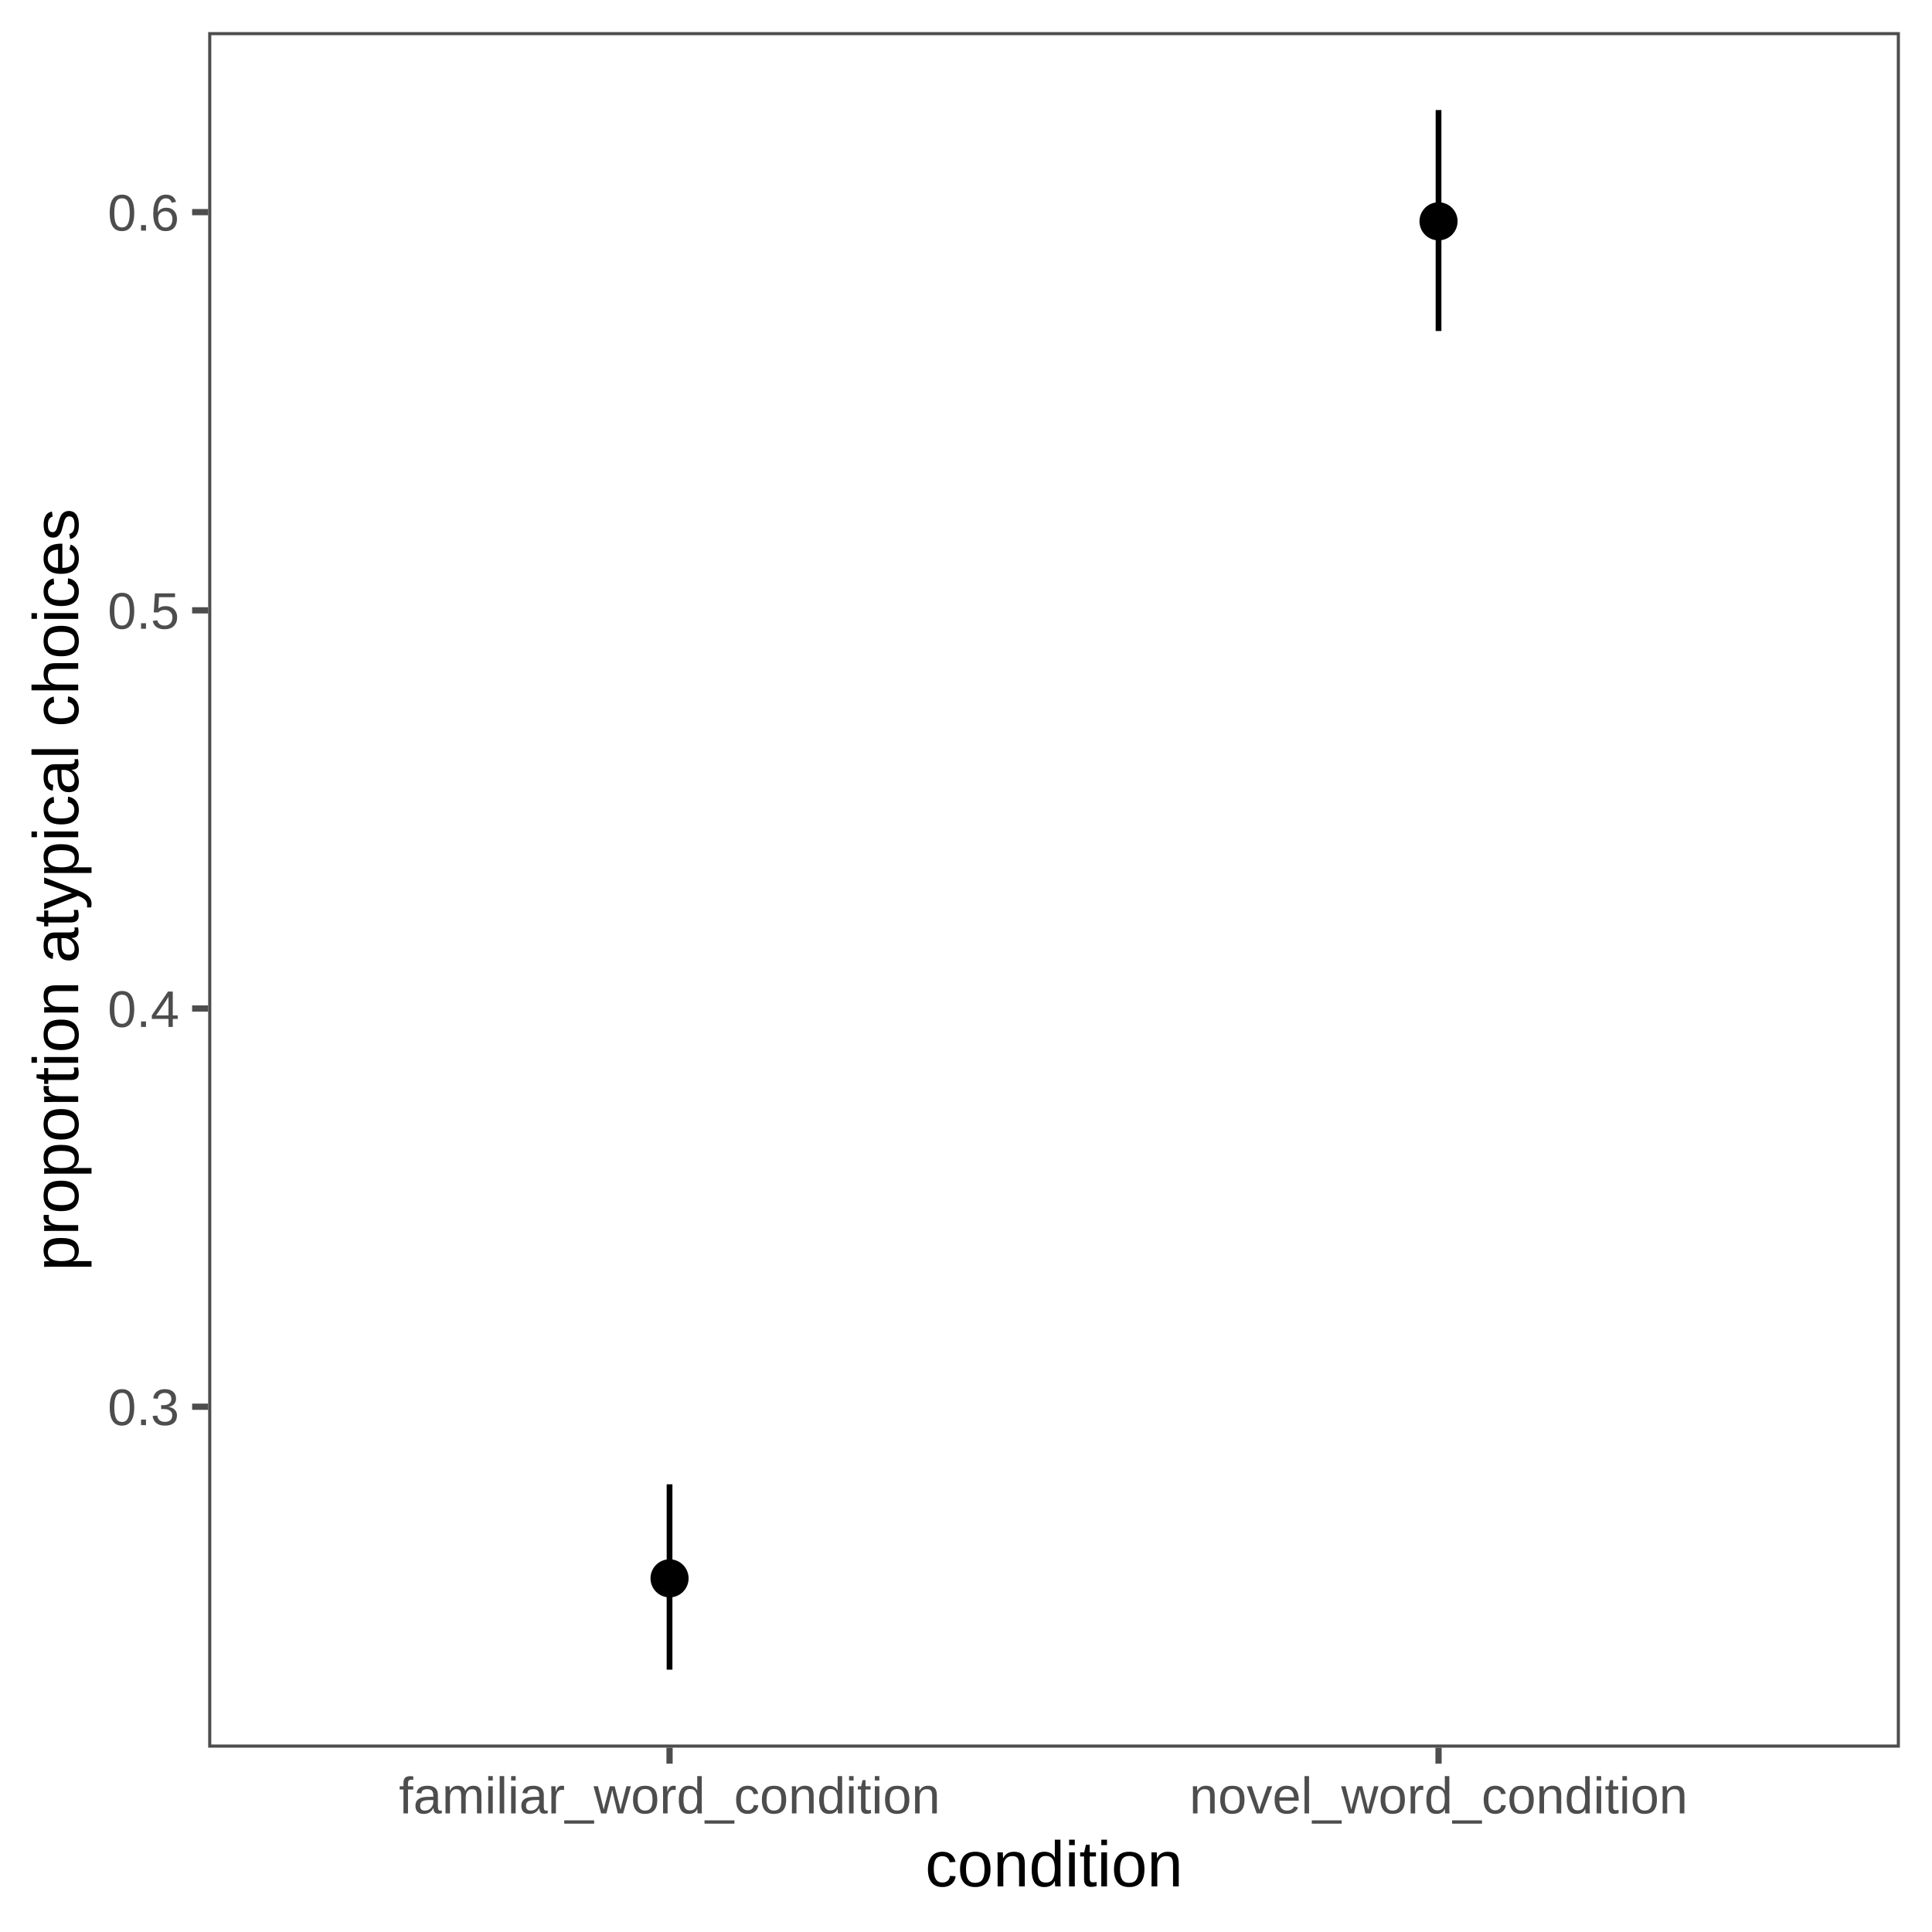
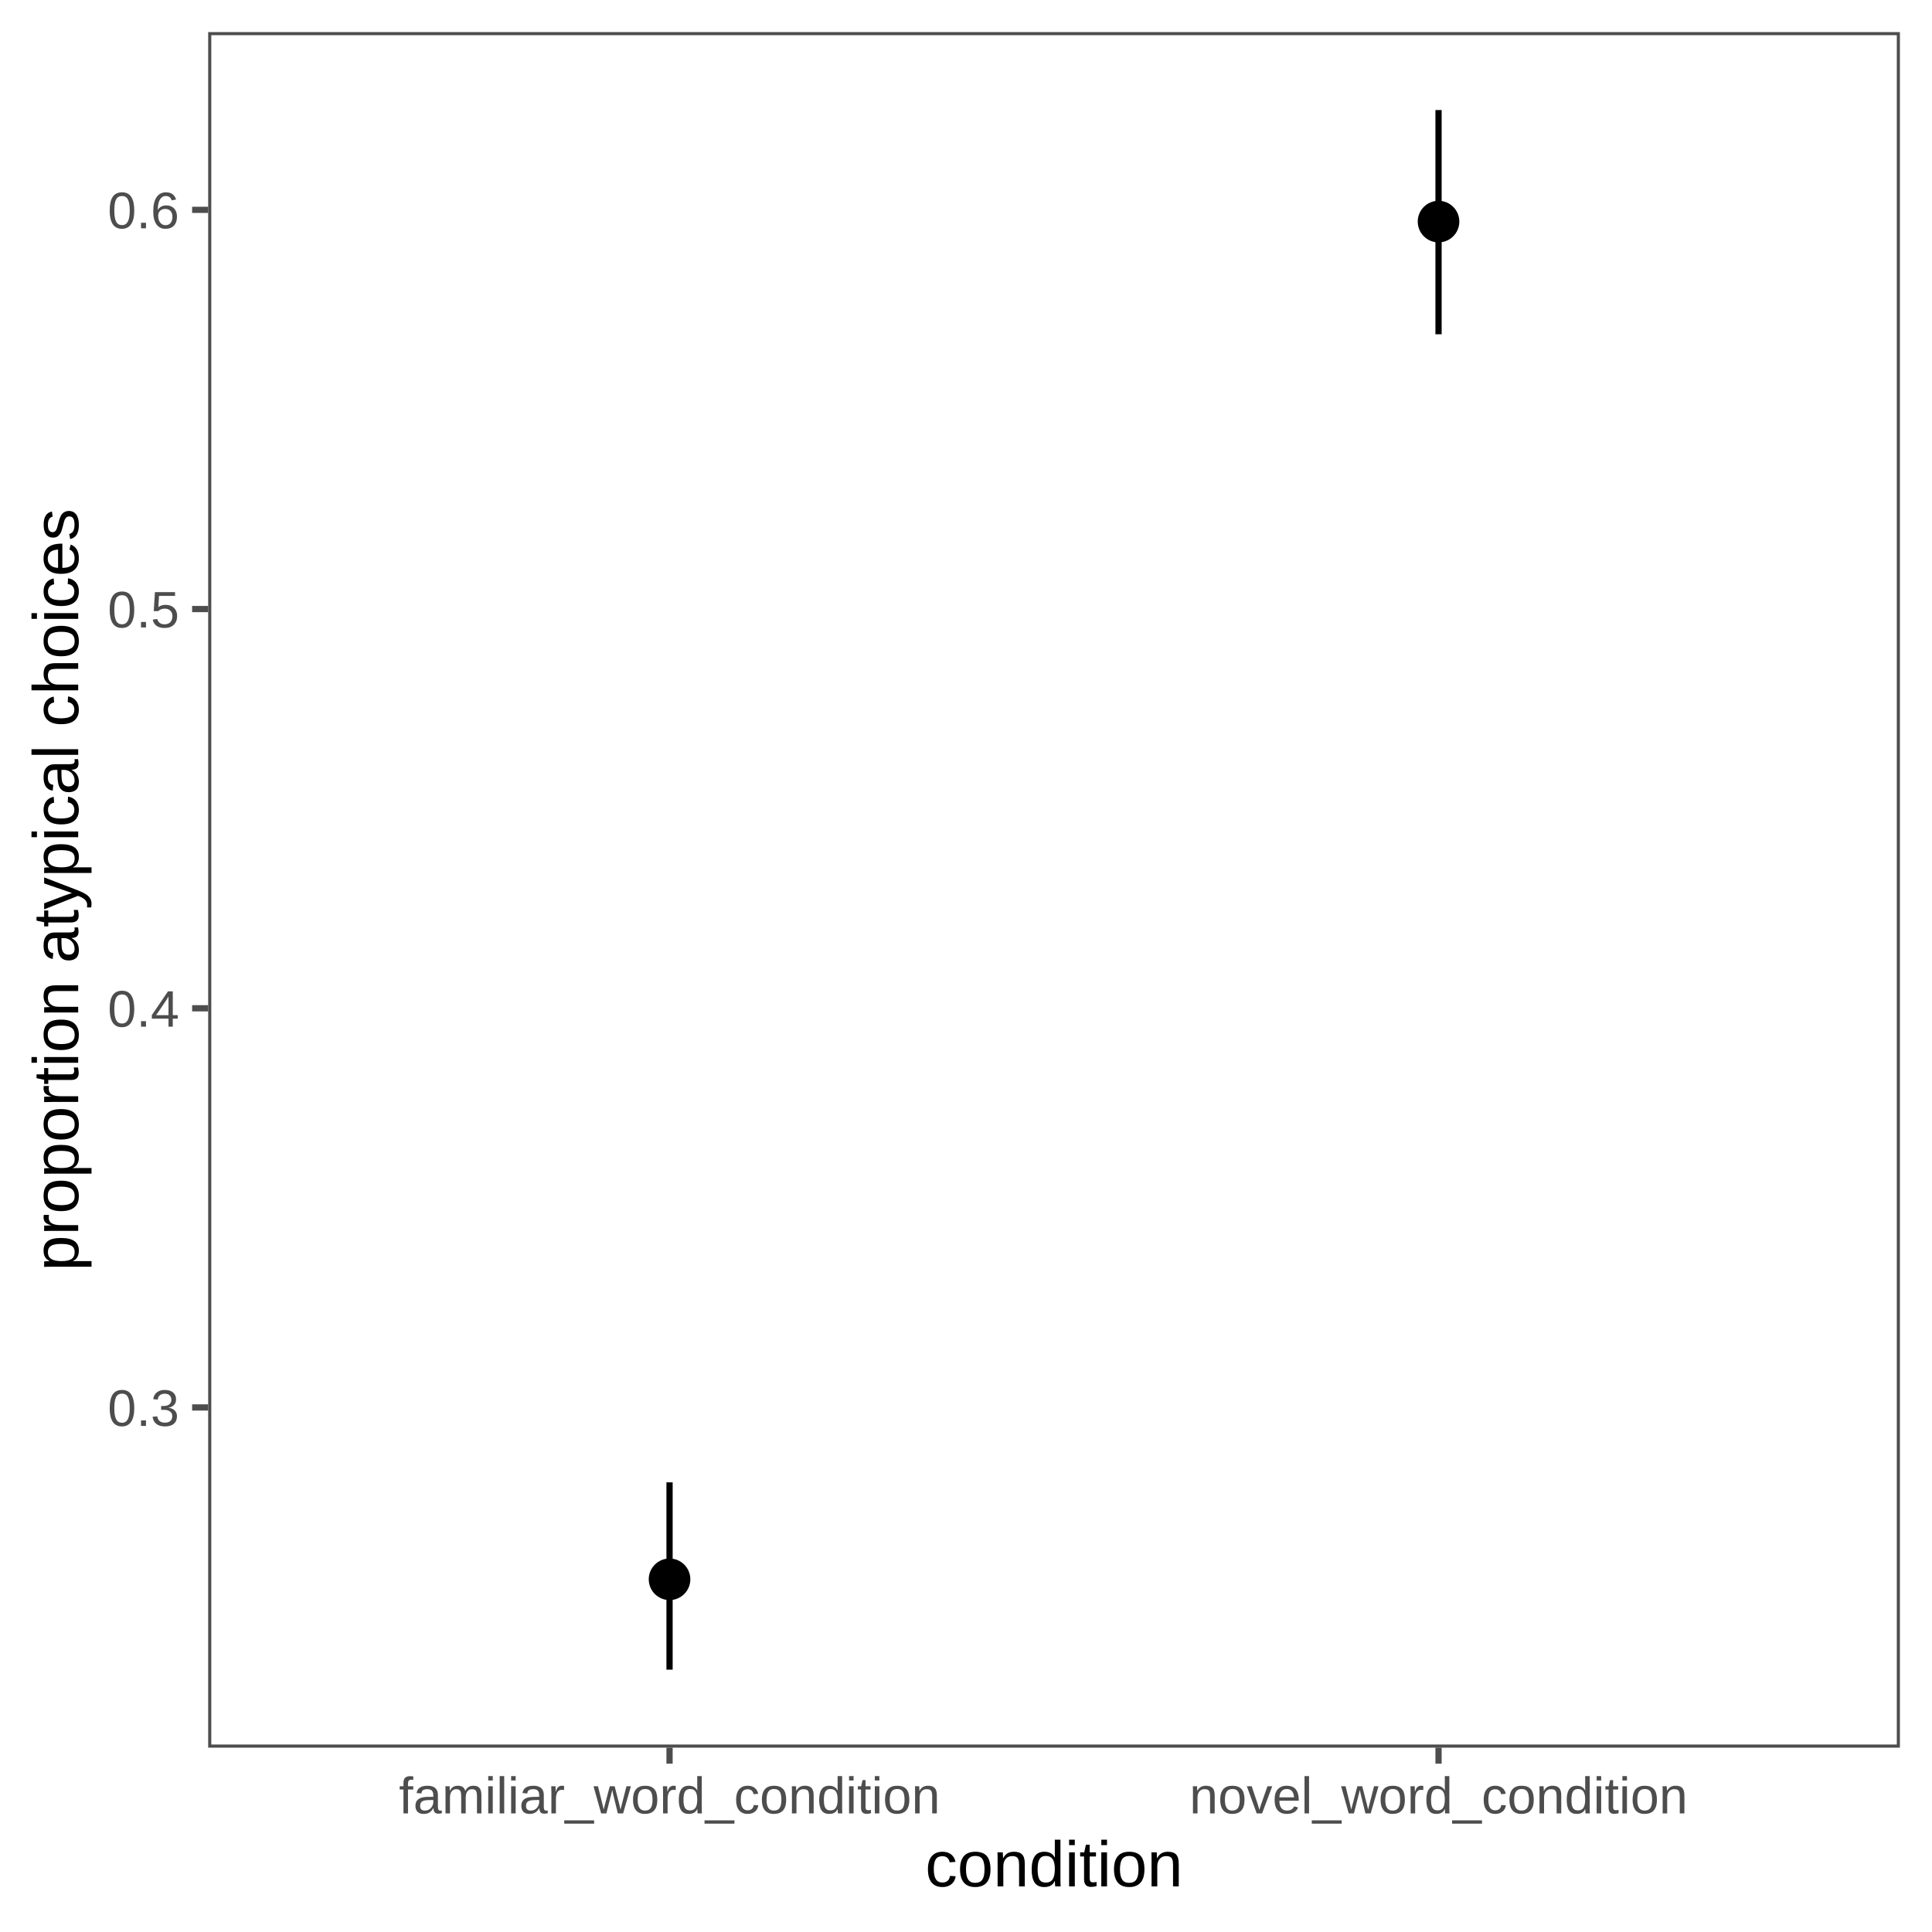
<svg xmlns="http://www.w3.org/2000/svg" width="360.00pt" height="360.00pt" viewBox="0 0 360.00 360.00">
  <g class="svglite">
    <defs>
      <style type="text/css">
    .svglite line, .svglite polyline, .svglite polygon, .svglite path, .svglite rect, .svglite circle {
      fill: none;
      stroke: #000000;
      stroke-linecap: round;
      stroke-linejoin: round;
      stroke-miterlimit: 10.00;
    }
    .svglite text {
      white-space: pre;
    }
    .svglite g.glyphgroup path {
      fill: inherit;
      stroke: none;
    }
  </style>
    </defs>
    <rect width="100%" height="100%" style="stroke: none; fill: none;" />
    <defs>
      <clipPath id="cpMC4wMHwzNjAuMDB8MC4wMHwzNjAuMDA=">
        <rect x="0.00" y="0.00" width="360.00" height="360.00" />
      </clipPath>
    </defs>
    <g clip-path="url(#cpMC4wMHwzNjAuMDB8MC4wMHwzNjAuMDA=)">
      <rect x="0.00" y="0.00" width="360.00" height="360.00" style="stroke-width: 1.16; stroke: none;" />
    </g>
    <defs>
      <clipPath id="cpMzguNzl8MzU0LjAyfDUuOTh8MzI1LjY1">
        <rect x="38.79" y="5.98" width="315.23" height="319.67" />
      </clipPath>
    </defs>
    <g clip-path="url(#cpMzguNzl8MzU0LjAyfDUuOTh8MzI1LjY1)">
      <rect x="38.79" y="5.98" width="315.23" height="319.67" style="stroke-width: 1.16; stroke: none;" />
-       <line x1="124.76" y1="311.12" x2="124.76" y2="276.58" style="stroke-width: 1.07; stroke-linecap: butt;" />
-       <line x1="268.05" y1="61.68" x2="268.05" y2="20.51" style="stroke-width: 1.07; stroke-linecap: butt;" />
-       <circle cx="124.76" cy="294.10" r="2.84" style="stroke-width: 1.42; fill: #000000;" />
-       <circle cx="268.05" cy="41.24" r="2.84" style="stroke-width: 1.42; fill: #000000;" />
+       <line x1="124.76" y1="311.12" x2="124.76" y2="276.21" style="stroke-width: 1.16; stroke-linecap: butt;" />
+       <line x1="268.05" y1="62.28" x2="268.05" y2="20.51" style="stroke-width: 1.16; stroke-linecap: butt;" />
+       <circle cx="124.76" cy="294.28" r="3.10" style="stroke-width: 1.55; fill: #000000;" />
+       <circle cx="268.05" cy="41.29" r="3.10" style="stroke-width: 1.55; fill: #000000;" />
      <rect x="38.79" y="5.98" width="315.23" height="319.67" style="stroke-width: 1.16; stroke: #4D4D4D;" />
    </g>
    <g clip-path="url(#cpMC4wMHwzNjAuMDB8MC4wMHwzNjAuMDA=)">
-       <text x="33.41" y="265.55" text-anchor="end" style="font-size: 9.60px;fill: #4D4D4D; font-family: &quot;Arial&quot;;" textLength="13.33px" lengthAdjust="spacingAndGlyphs">0.3</text>
-       <text x="33.41" y="191.36" text-anchor="end" style="font-size: 9.60px;fill: #4D4D4D; font-family: &quot;Arial&quot;;" textLength="13.33px" lengthAdjust="spacingAndGlyphs">0.4</text>
-       <text x="33.41" y="117.16" text-anchor="end" style="font-size: 9.60px;fill: #4D4D4D; font-family: &quot;Arial&quot;;" textLength="13.33px" lengthAdjust="spacingAndGlyphs">0.5</text>
-       <text x="33.41" y="42.97" text-anchor="end" style="font-size: 9.60px;fill: #4D4D4D; font-family: &quot;Arial&quot;;" textLength="13.33px" lengthAdjust="spacingAndGlyphs">0.6</text>
-       <polyline points="35.80,262.12 38.79,262.12 " style="stroke-width: 1.16; stroke: #4D4D4D; stroke-linecap: butt;" />
-       <polyline points="35.80,187.92 38.79,187.92 " style="stroke-width: 1.16; stroke: #4D4D4D; stroke-linecap: butt;" />
-       <polyline points="35.80,113.73 38.79,113.73 " style="stroke-width: 1.16; stroke: #4D4D4D; stroke-linecap: butt;" />
-       <polyline points="35.80,39.53 38.79,39.53 " style="stroke-width: 1.16; stroke: #4D4D4D; stroke-linecap: butt;" />
+       <text x="33.41" y="265.70" text-anchor="end" style="font-size: 9.60px;fill: #4D4D4D; font-family: &quot;Arial&quot;;" textLength="13.33px" lengthAdjust="spacingAndGlyphs">0.3</text>
+       <text x="33.41" y="191.31" text-anchor="end" style="font-size: 9.60px;fill: #4D4D4D; font-family: &quot;Arial&quot;;" textLength="13.33px" lengthAdjust="spacingAndGlyphs">0.4</text>
+       <text x="33.41" y="116.92" text-anchor="end" style="font-size: 9.60px;fill: #4D4D4D; font-family: &quot;Arial&quot;;" textLength="13.33px" lengthAdjust="spacingAndGlyphs">0.5</text>
+       <text x="33.41" y="42.54" text-anchor="end" style="font-size: 9.60px;fill: #4D4D4D; font-family: &quot;Arial&quot;;" textLength="13.33px" lengthAdjust="spacingAndGlyphs">0.6</text>
+       <polyline points="35.80,262.26 38.79,262.26 " style="stroke-width: 1.16; stroke: #4D4D4D; stroke-linecap: butt;" />
+       <polyline points="35.80,187.88 38.79,187.88 " style="stroke-width: 1.16; stroke: #4D4D4D; stroke-linecap: butt;" />
+       <polyline points="35.80,113.49 38.79,113.49 " style="stroke-width: 1.16; stroke: #4D4D4D; stroke-linecap: butt;" />
+       <polyline points="35.80,39.10 38.79,39.10 " style="stroke-width: 1.16; stroke: #4D4D4D; stroke-linecap: butt;" />
      <polyline points="124.76,328.64 124.76,325.65 " style="stroke-width: 1.16; stroke: #4D4D4D; stroke-linecap: butt;" />
      <polyline points="268.05,328.64 268.05,325.65 " style="stroke-width: 1.16; stroke: #4D4D4D; stroke-linecap: butt;" />
      <text x="124.76" y="337.90" text-anchor="middle" style="font-size: 9.60px;fill: #4D4D4D; font-family: &quot;Arial&quot;;" textLength="100.66px" lengthAdjust="spacingAndGlyphs">familiar_word_condition</text>
      <text x="268.05" y="337.90" text-anchor="middle" style="font-size: 9.60px;fill: #4D4D4D; font-family: &quot;Arial&quot;;" textLength="92.69px" lengthAdjust="spacingAndGlyphs">novel_word_condition</text>
      <text x="196.41" y="351.50" text-anchor="middle" style="font-size: 12.00px; font-family: &quot;Arial&quot;;" textLength="48.03px" lengthAdjust="spacingAndGlyphs">condition</text>
      <text transform="translate(14.57,165.81) rotate(-90)" text-anchor="middle" style="font-size: 12.00px; font-family: &quot;Arial&quot;;" textLength="142.06px" lengthAdjust="spacingAndGlyphs">proportion atypical choices</text>
    </g>
  </g>
</svg>
